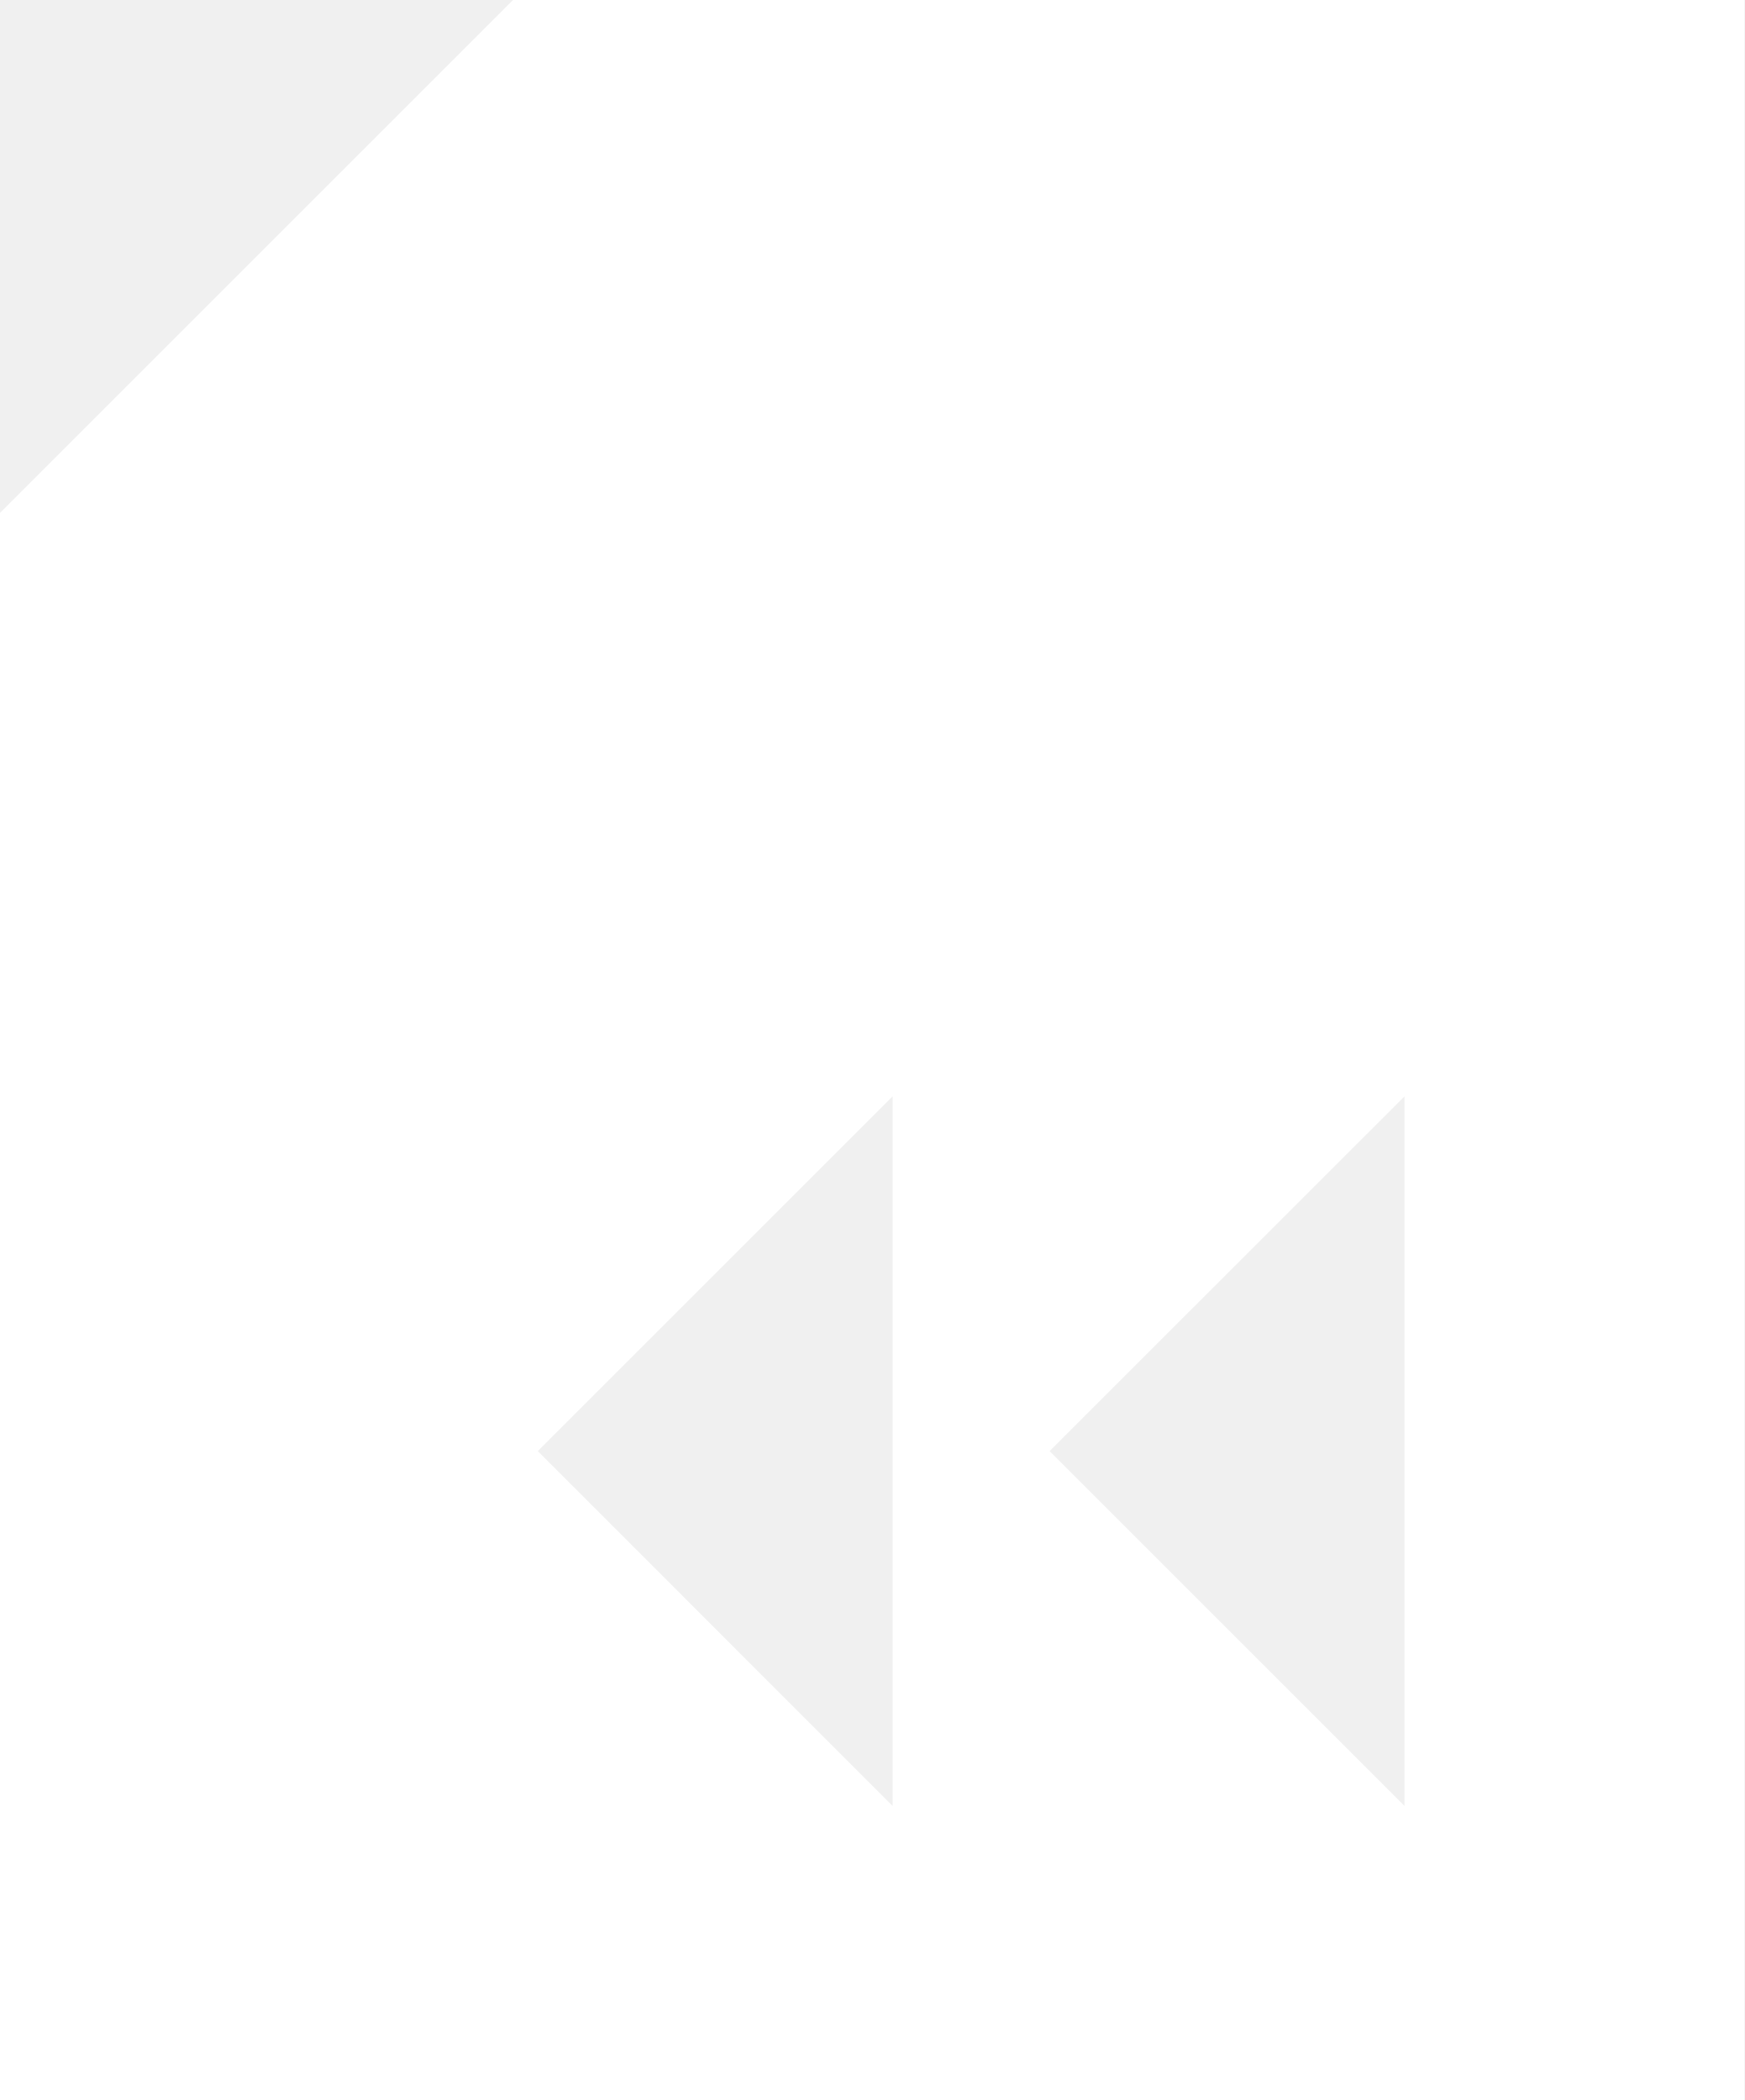
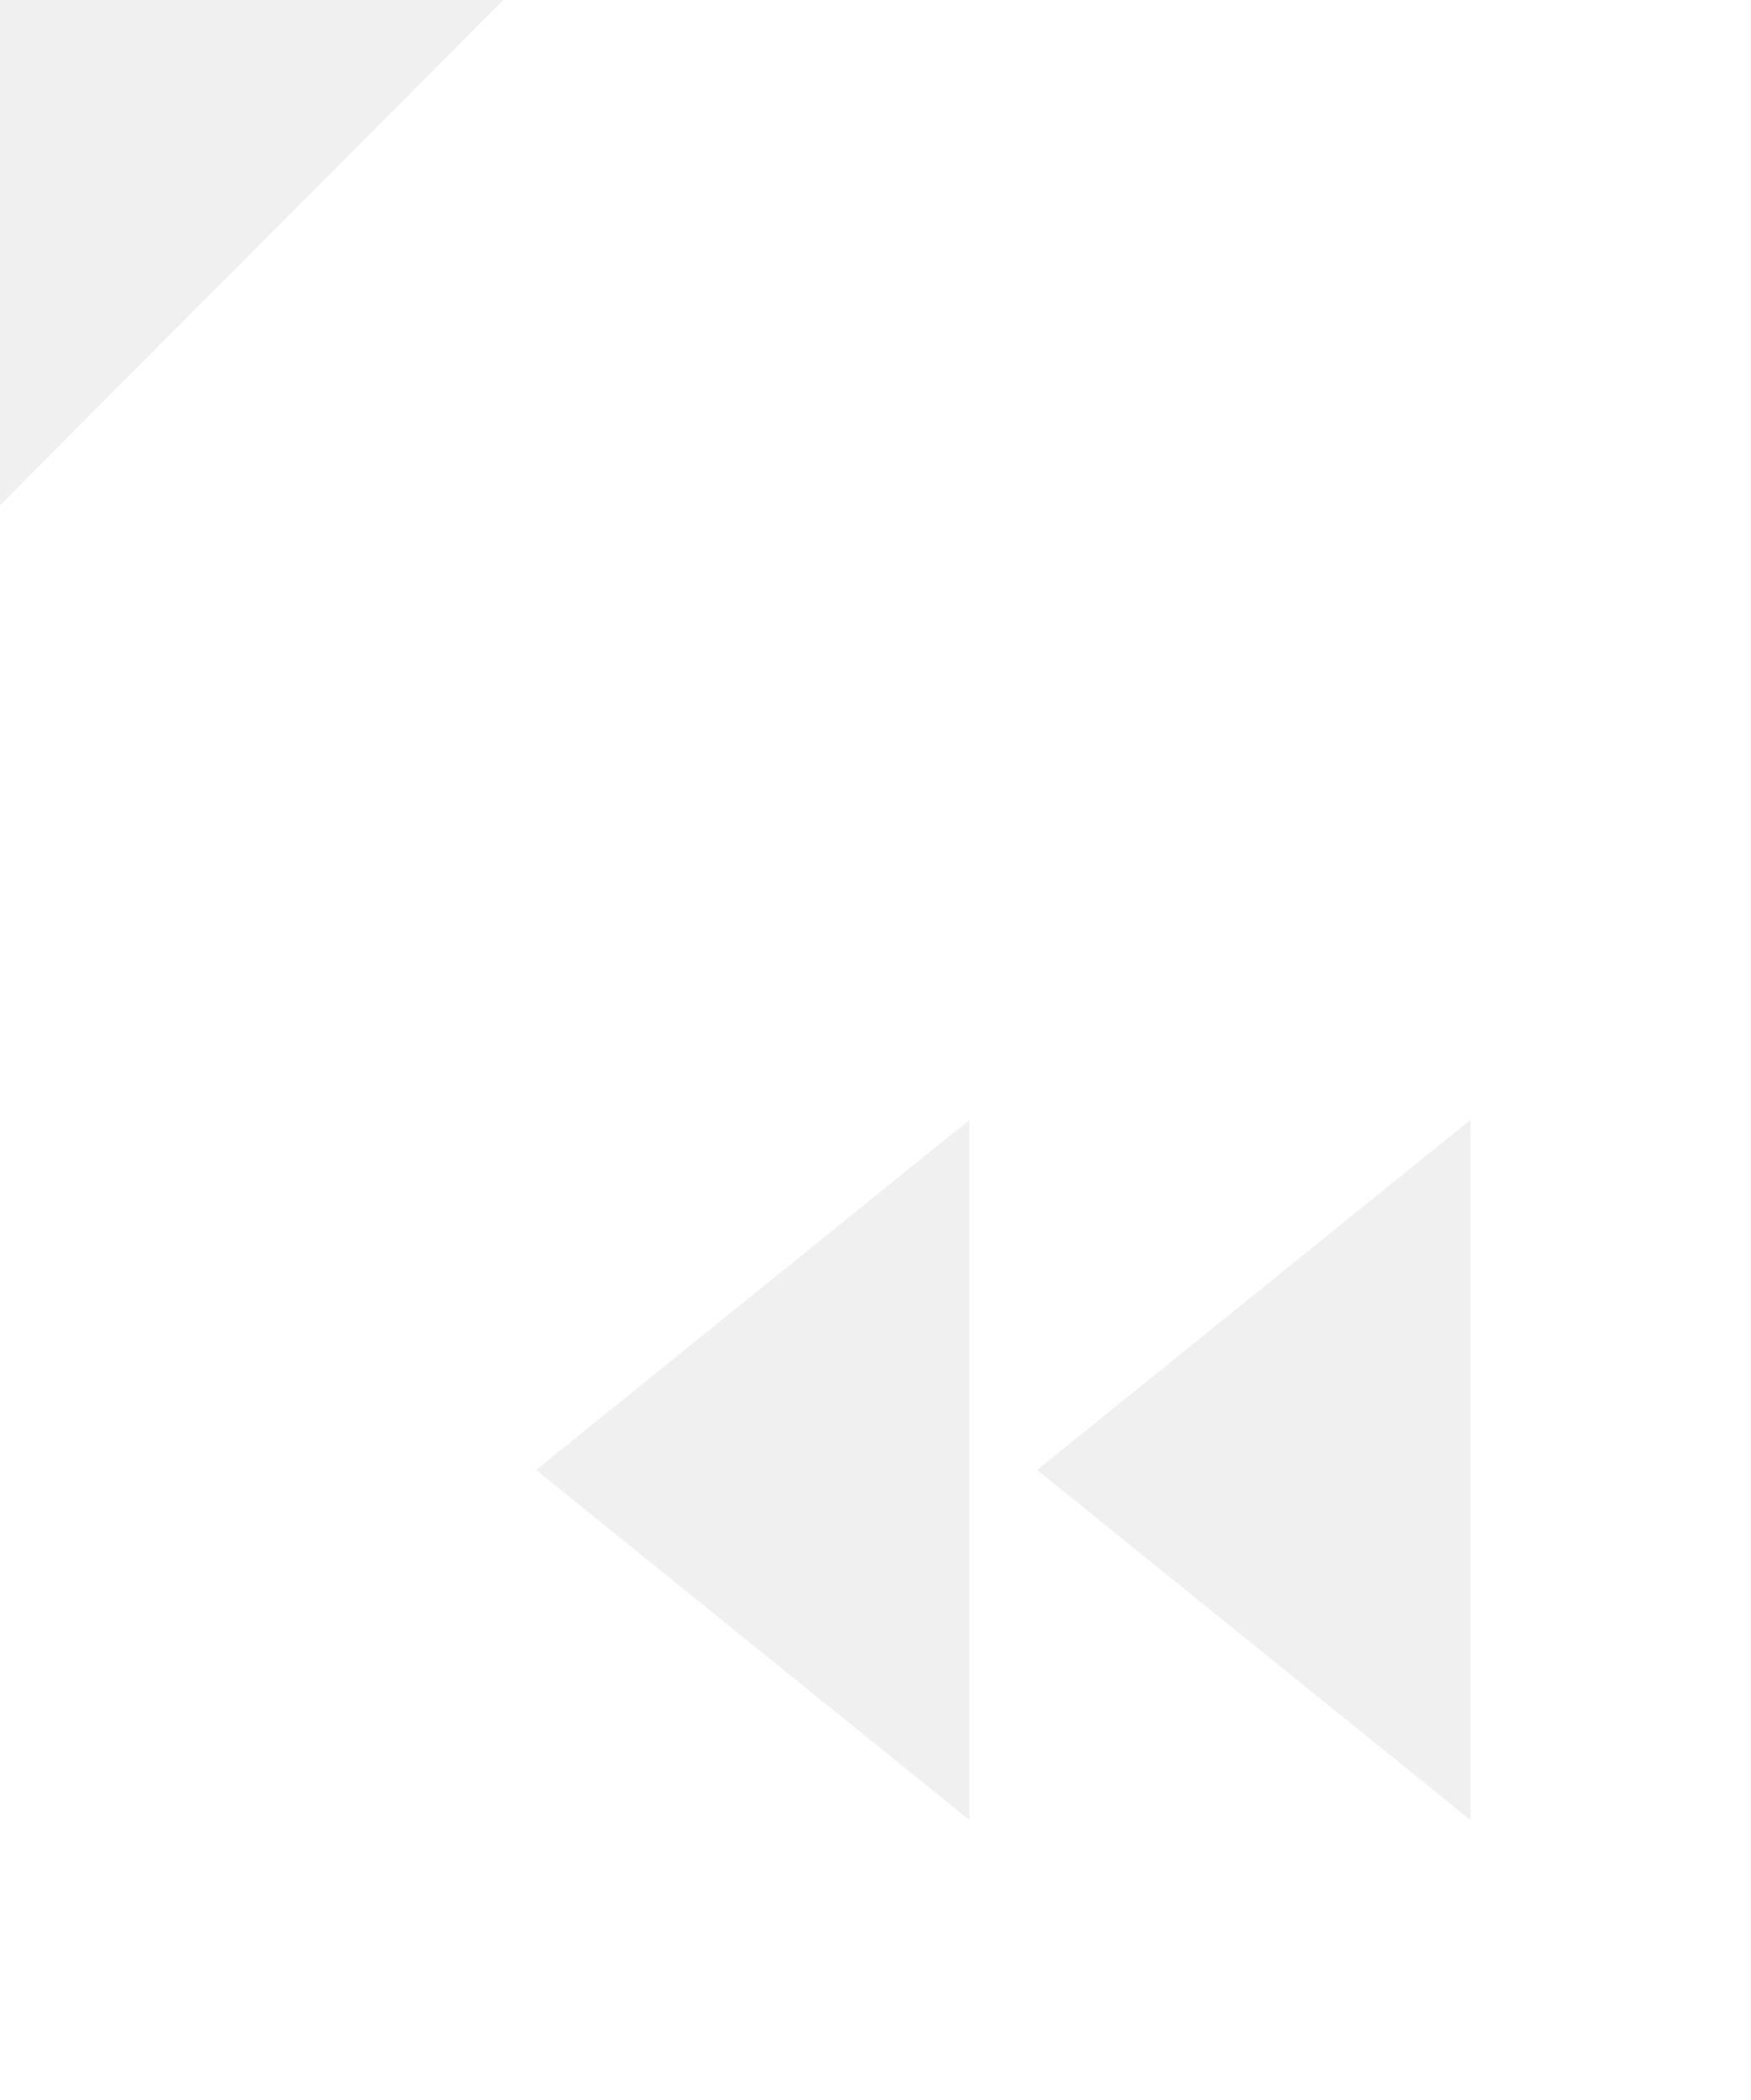
- <svg xmlns="http://www.w3.org/2000/svg" width="25.064" height="30.178" id="svg6120" version="1.1" viewBox="0 0 25.064 30.178">
-   <defs id="defs6122" />
-   <g id="layer1" transform="translate(-307.4678,91.29812)">
-     <path style="display:inline;opacity:1;fill:#ffffff;fill-opacity:1;stroke:none;stroke-width:0.5;stroke-miterlimit:4;stroke-dasharray:none;stroke-opacity:1" d="m 314.839,-91.298 -7.371,7.371 0,22.807 25.064,0 0,-30.178 z m 12.809,25.953 -5.1,-5.1 5.1,-5.098 z m -7.355,0 -5.098,-5.1 5.098,-5.098 z" id="path4576" />
+ <svg xmlns="http://www.w3.org/2000/svg" width="25" height="30" id="svg4579" version="1.1" viewBox="0 0 25 30">
+   <defs id="defs4581" />
+   <g id="layer1" transform="translate(-873.2143,-723.0765)">
+     <path id="rect4520-1" d="m 880.402,723.076 -7.188,7.219 0,22.781 25,0 0,-30 -17.812,0 z m 6.656,16 0,10 -6.188,-5 6.188,-5 z m 7.156,0 0,10 -6.188,-5 6.188,-5 z" style="color:#000000;display:inline;overflow:visible;visibility:visible;fill:#ffffff;fill-opacity:1;fill-rule:evenodd;stroke:none;stroke-width:20;marker:none;enable-background:accumulate" />
  </g>
</svg>
